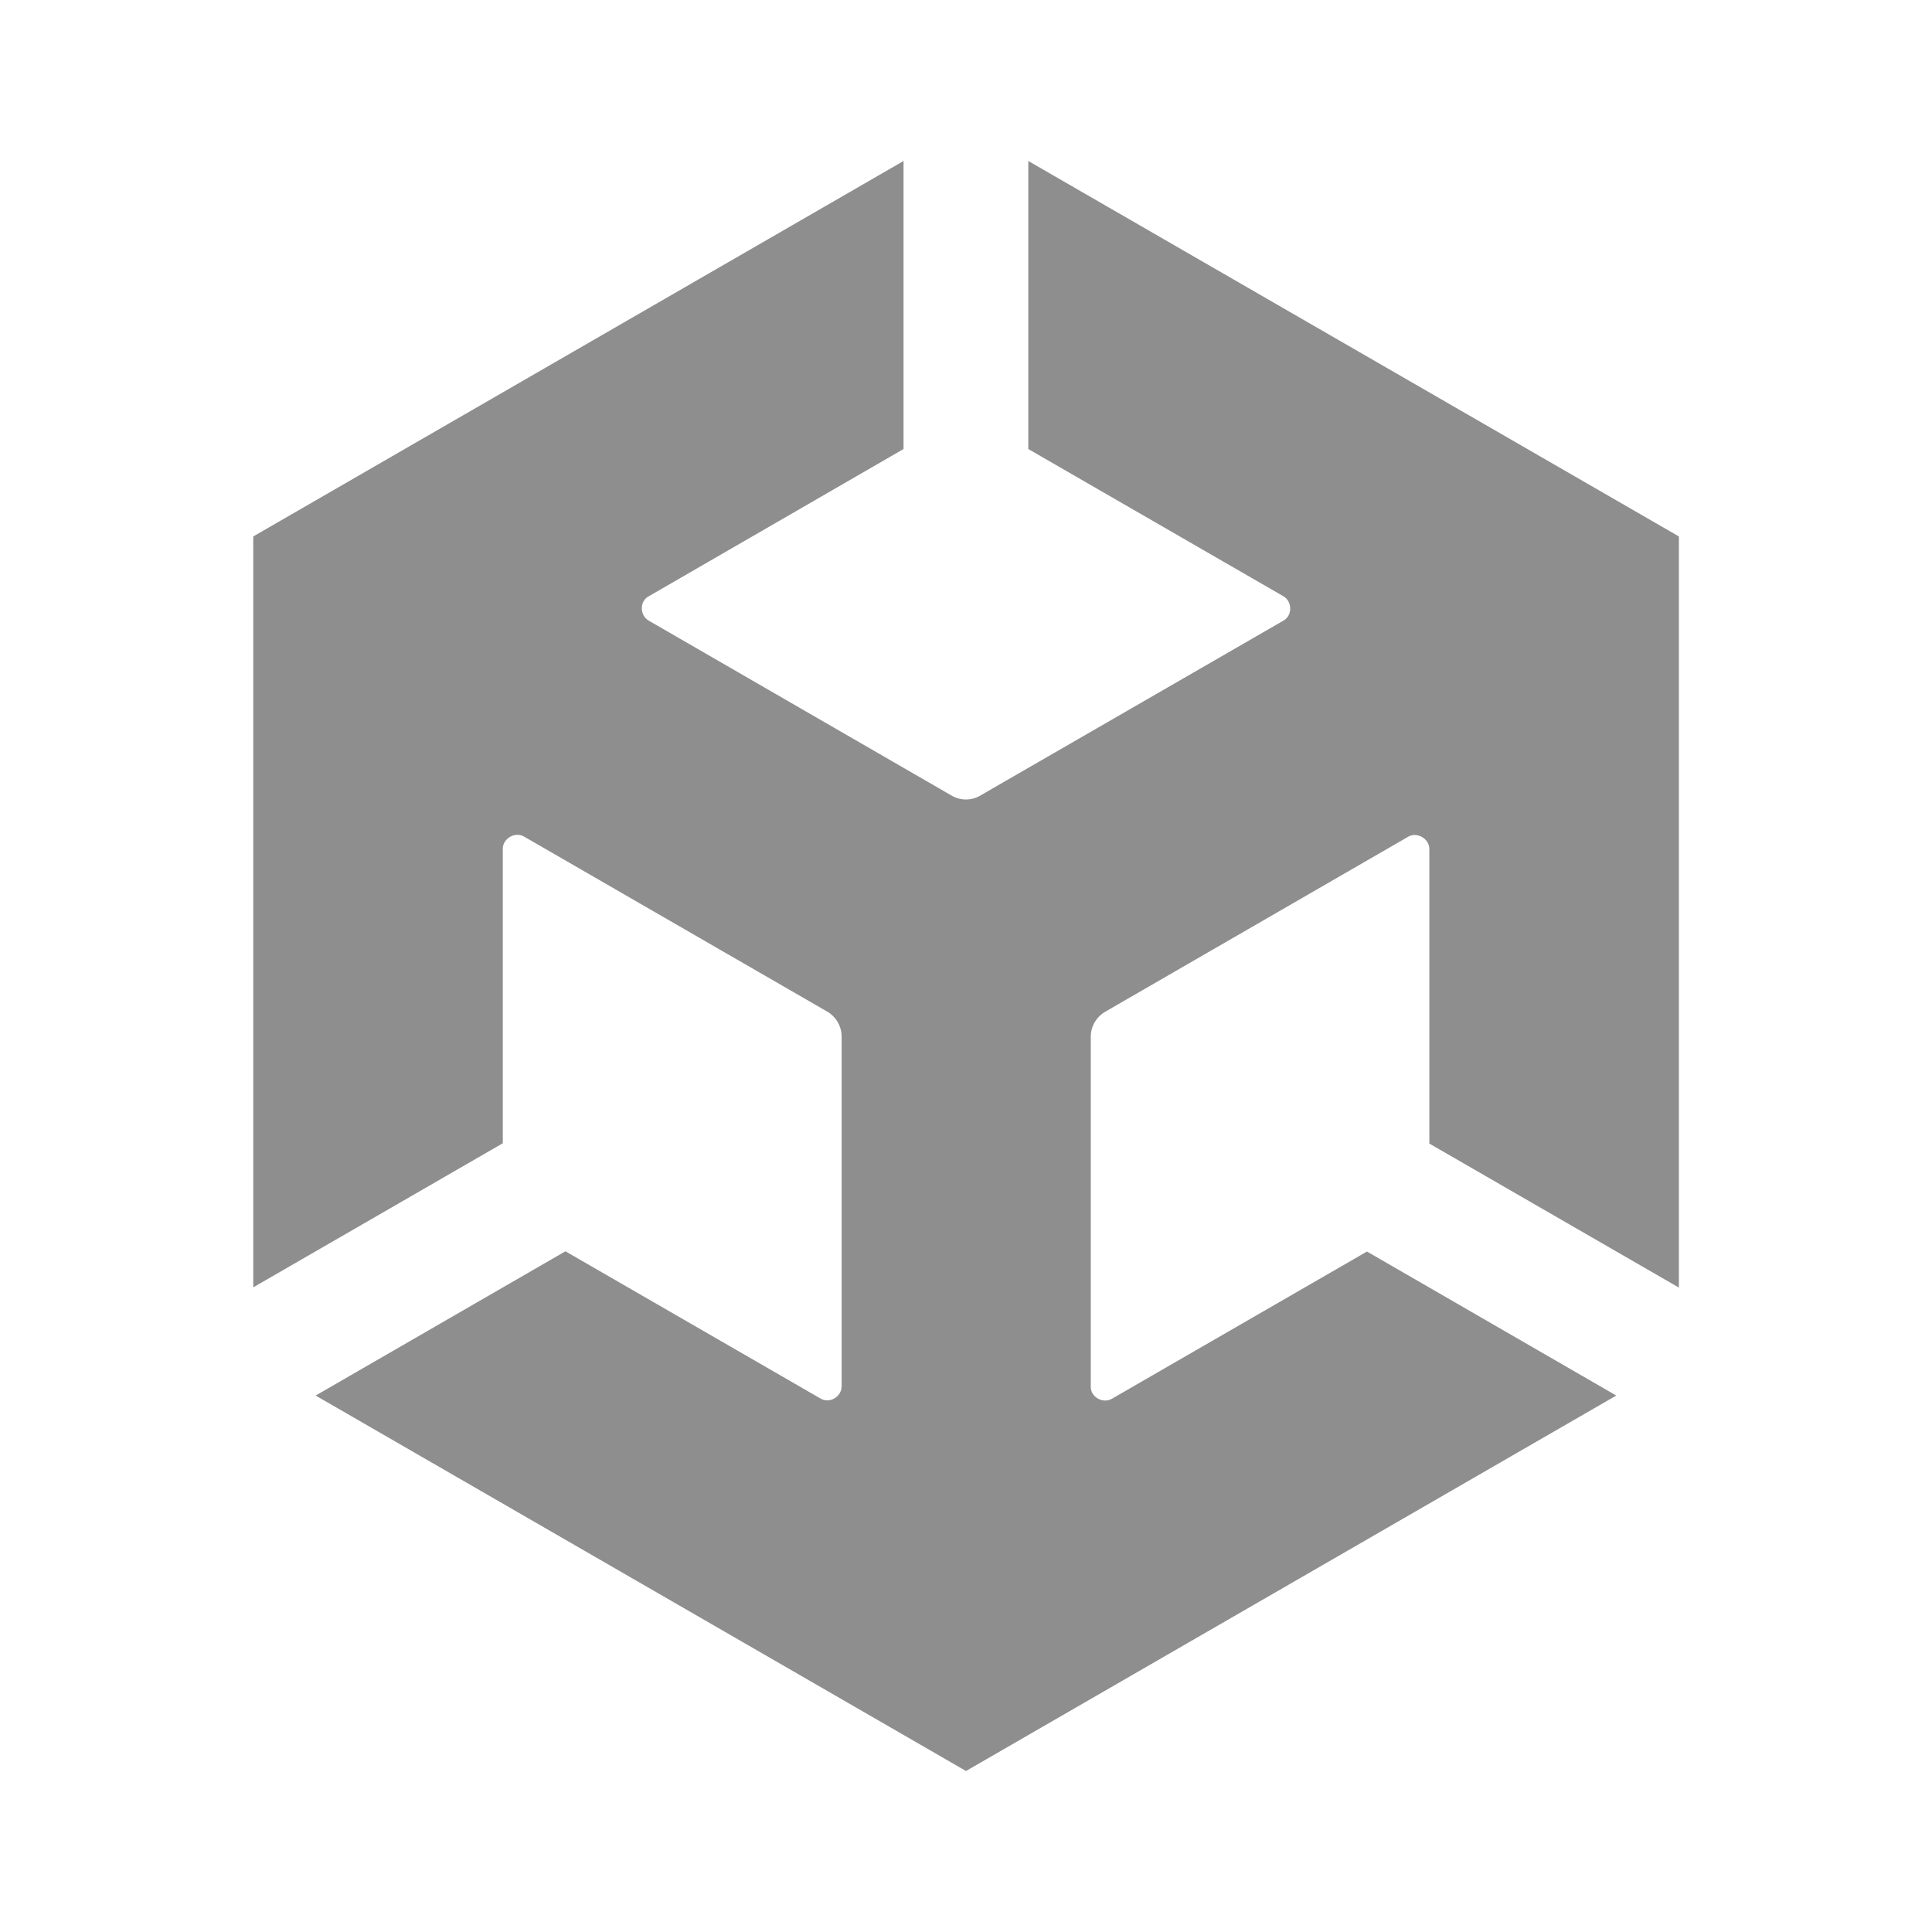
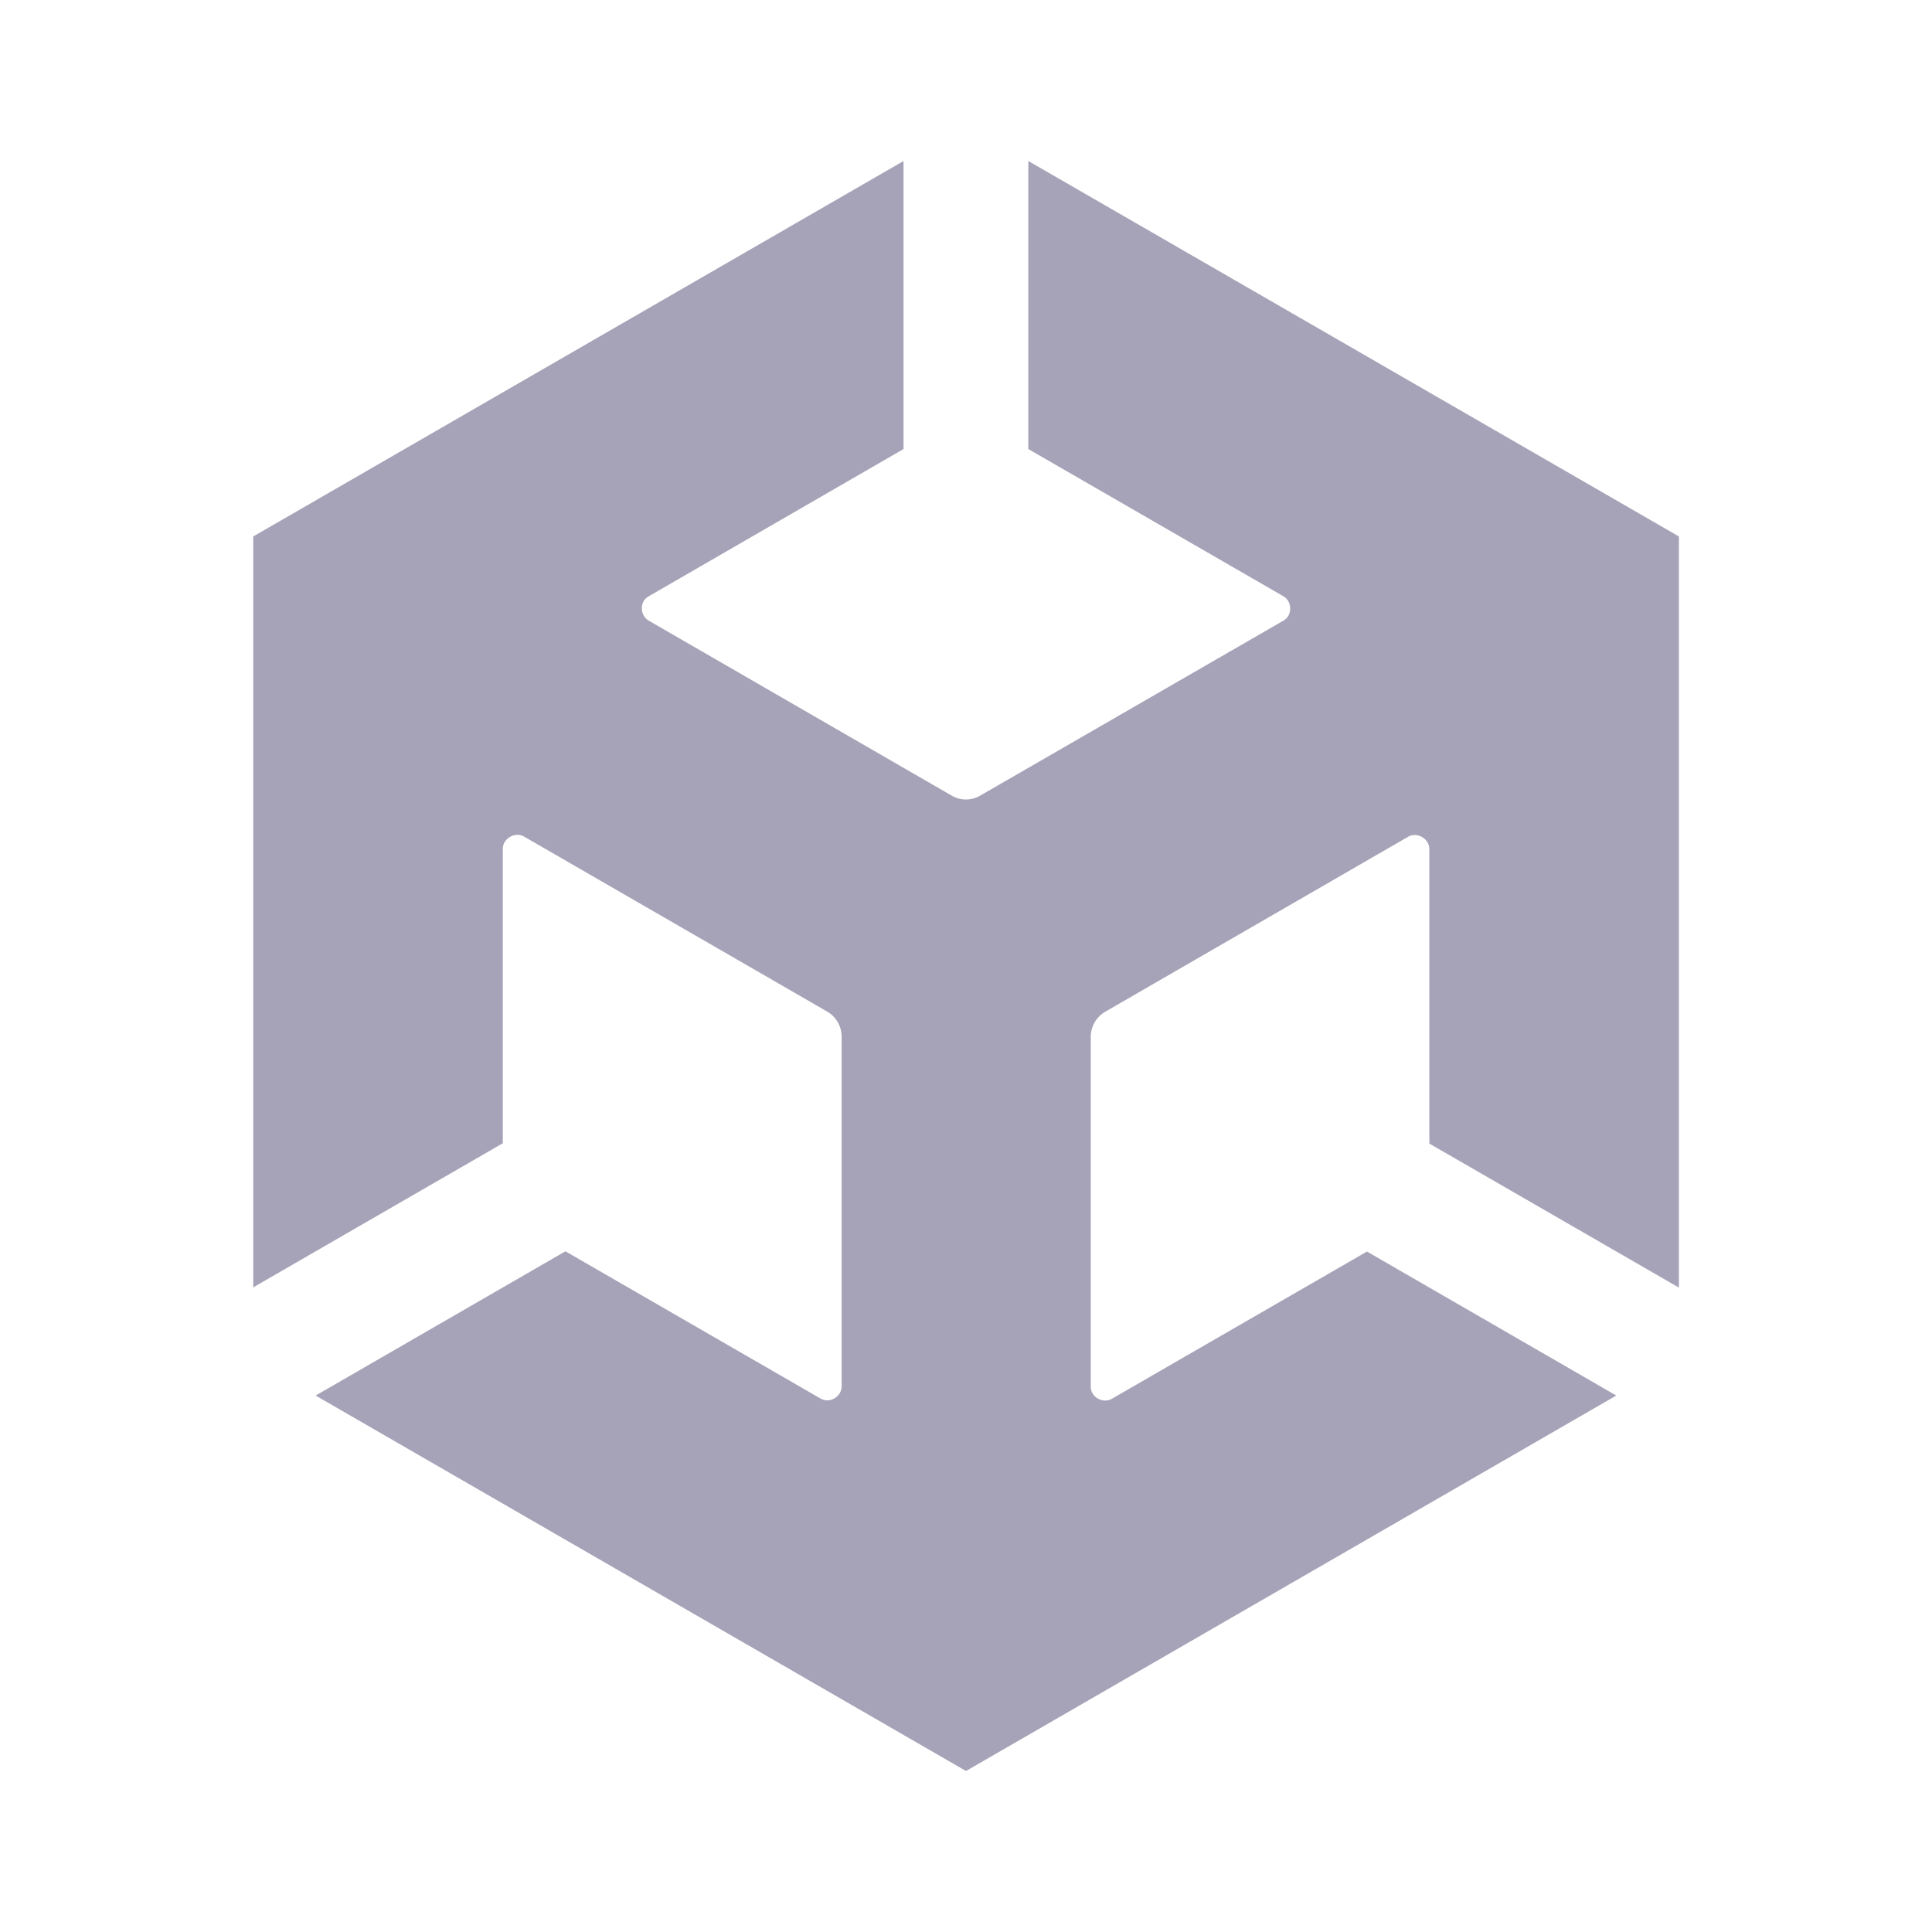
<svg xmlns="http://www.w3.org/2000/svg" width="24" height="24" viewBox="0 0 24 24" fill="none">
-   <path fill="#8E8E8E" d="m12.774 5.578 3.167 1.828c.114.063.116.244 0 .305l-3.764 2.172a.35.35 0 0 1-.356 0l-3.76-2.172c-.115-.064-.12-.244 0-.305l3.163-1.828V2L3.146 6.664v9.328-.042.042l3.1-1.79v-3.655c-.003-.13.153-.222.267-.153l3.764 2.173a.36.36 0 0 1 .178.308v4.344c.002.13-.15.223-.264.153l-3.167-1.828-3.103 1.792L12 22l8.078-4.664-3.097-1.789-3.167 1.828c-.111.067-.27-.02-.264-.153v-4.344c0-.13.072-.247.178-.309l3.76-2.172c.112-.07.27.02.268.153v3.656l3.1 1.789V6.664L12.774 2z" />
+   <path fill="#A6A3B8" d="m12.774 5.578 3.167 1.828c.114.063.116.244 0 .305l-3.764 2.172a.35.35 0 0 1-.356 0l-3.76-2.172c-.115-.064-.12-.244 0-.305l3.163-1.828V2L3.146 6.664v9.328-.042.042l3.1-1.79v-3.655c-.003-.13.153-.222.267-.153l3.764 2.173a.36.36 0 0 1 .178.308v4.344c.002.13-.15.223-.264.153l-3.167-1.828-3.103 1.792L12 22l8.078-4.664-3.097-1.789-3.167 1.828c-.111.067-.27-.02-.264-.153v-4.344c0-.13.072-.247.178-.309l3.76-2.172c.112-.07.27.02.268.153v3.656l3.1 1.789V6.664L12.774 2z" />
</svg>
